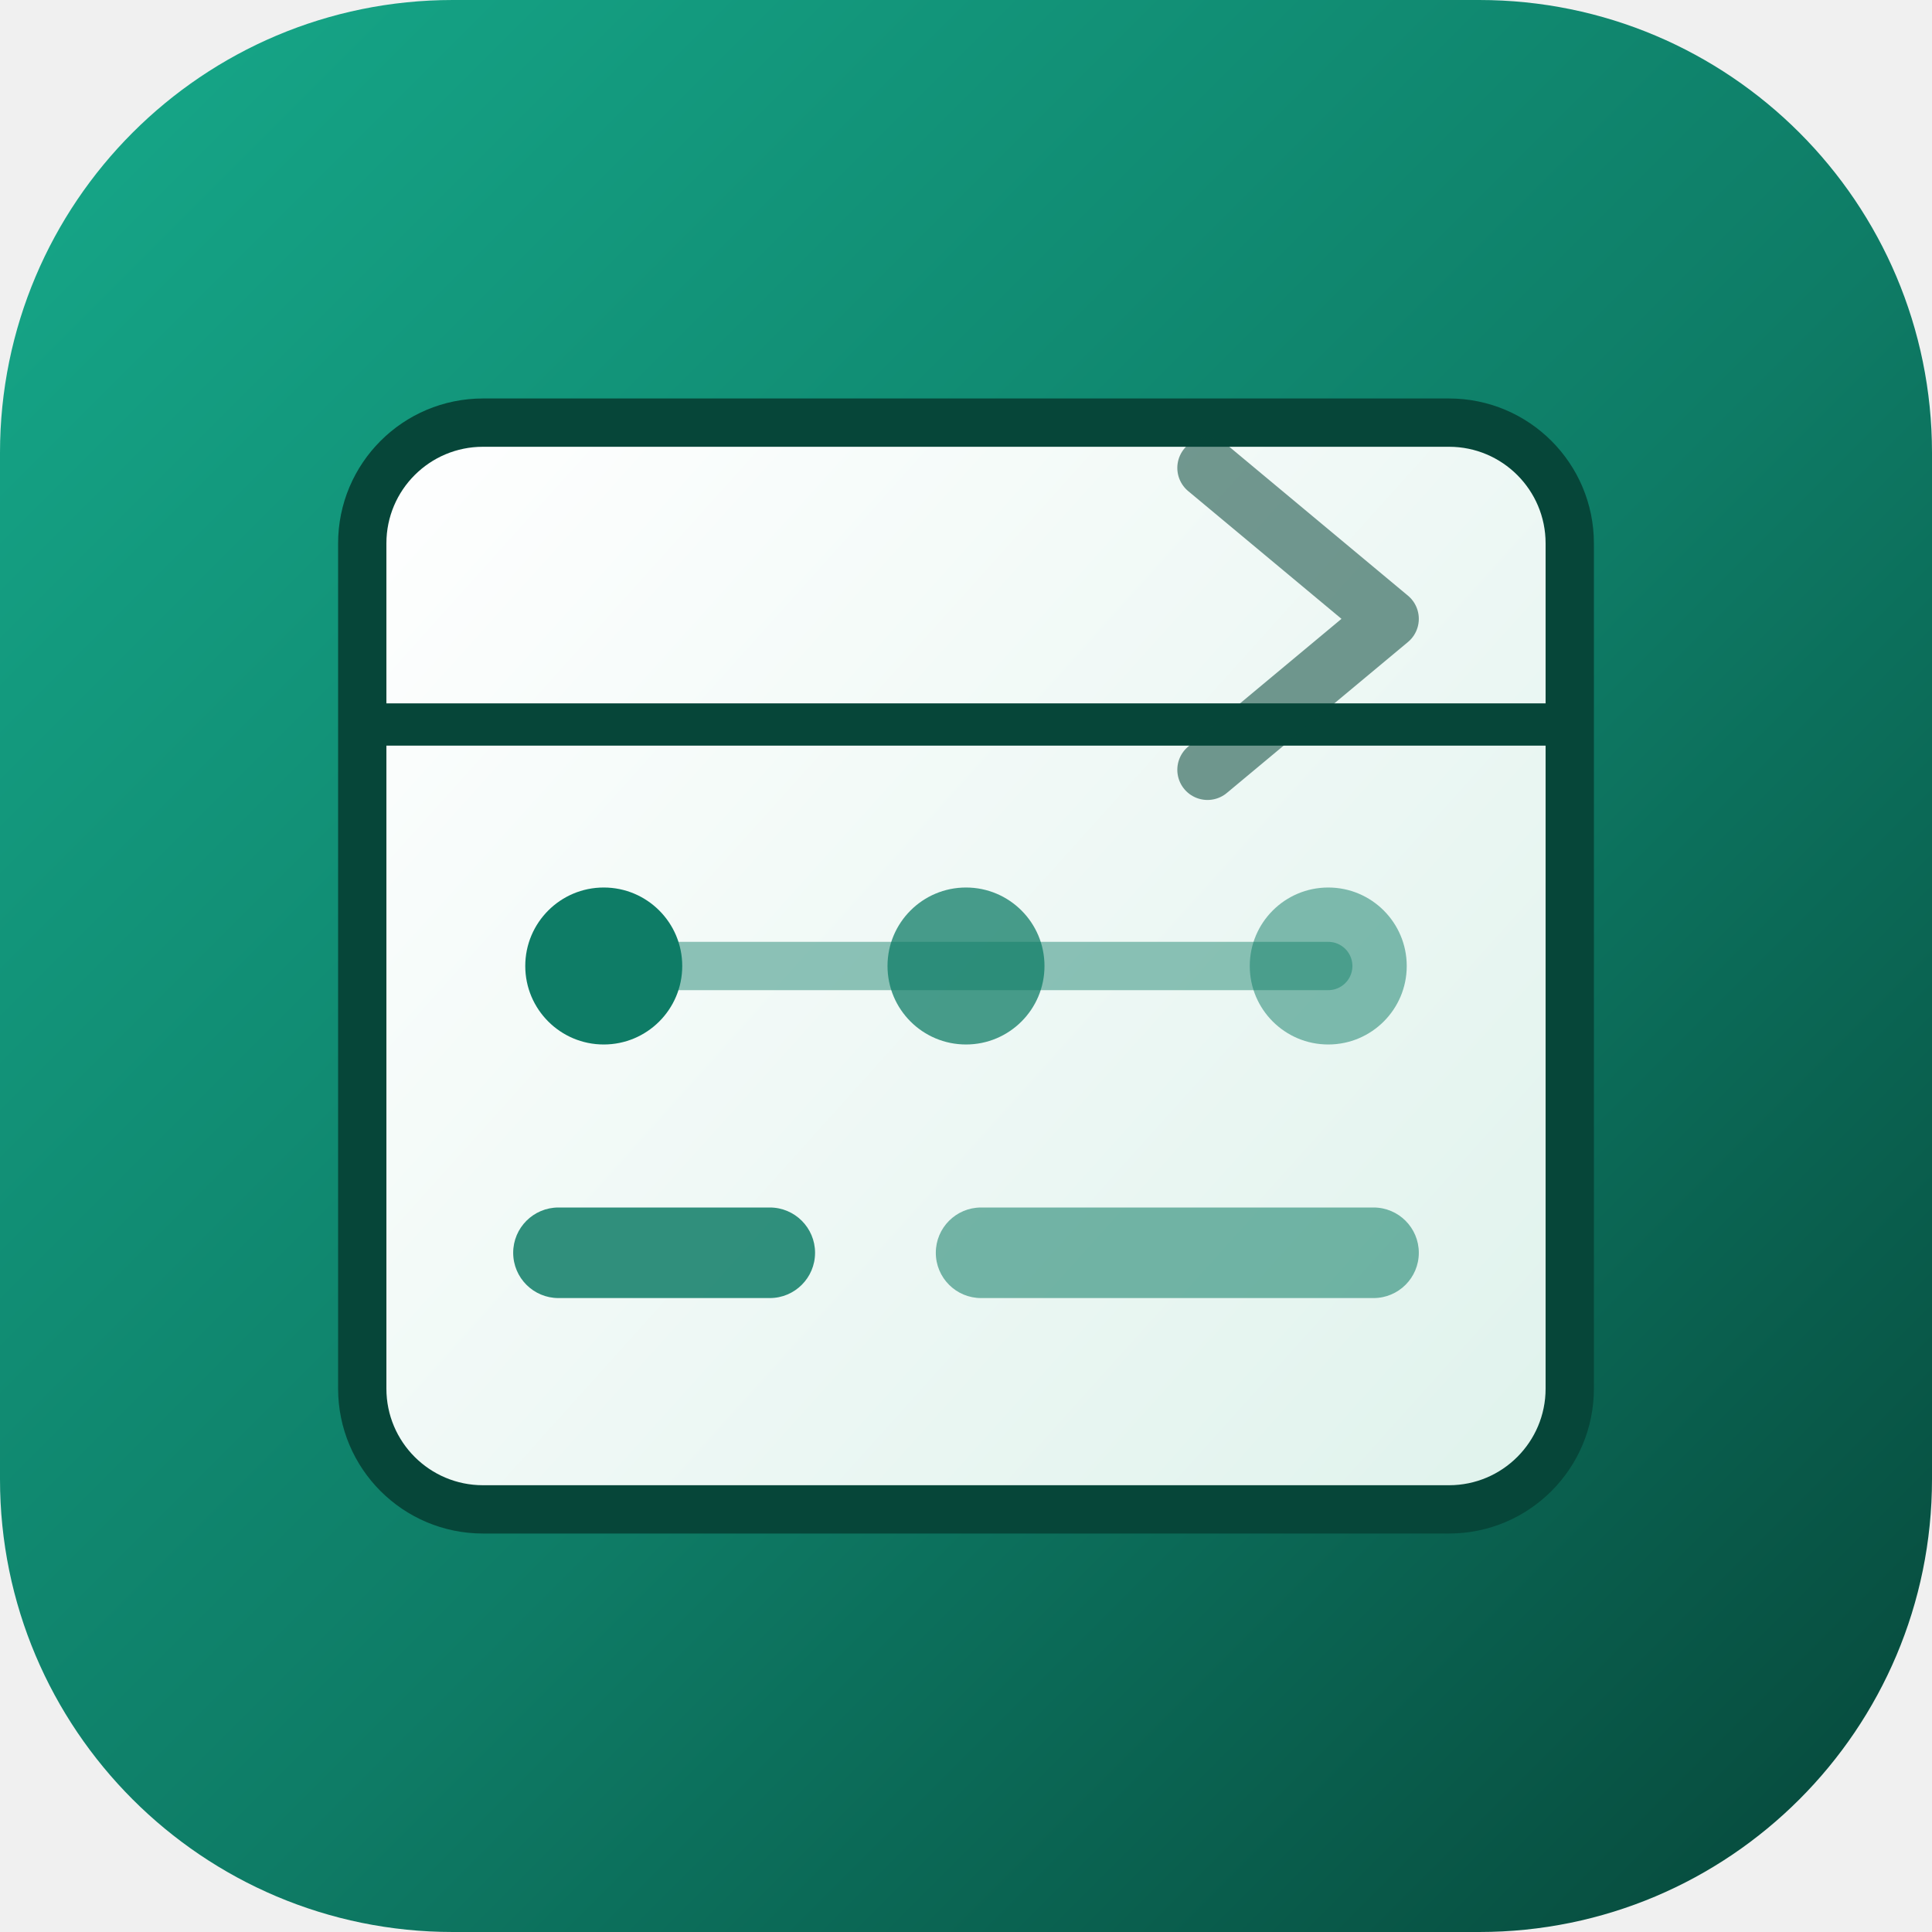
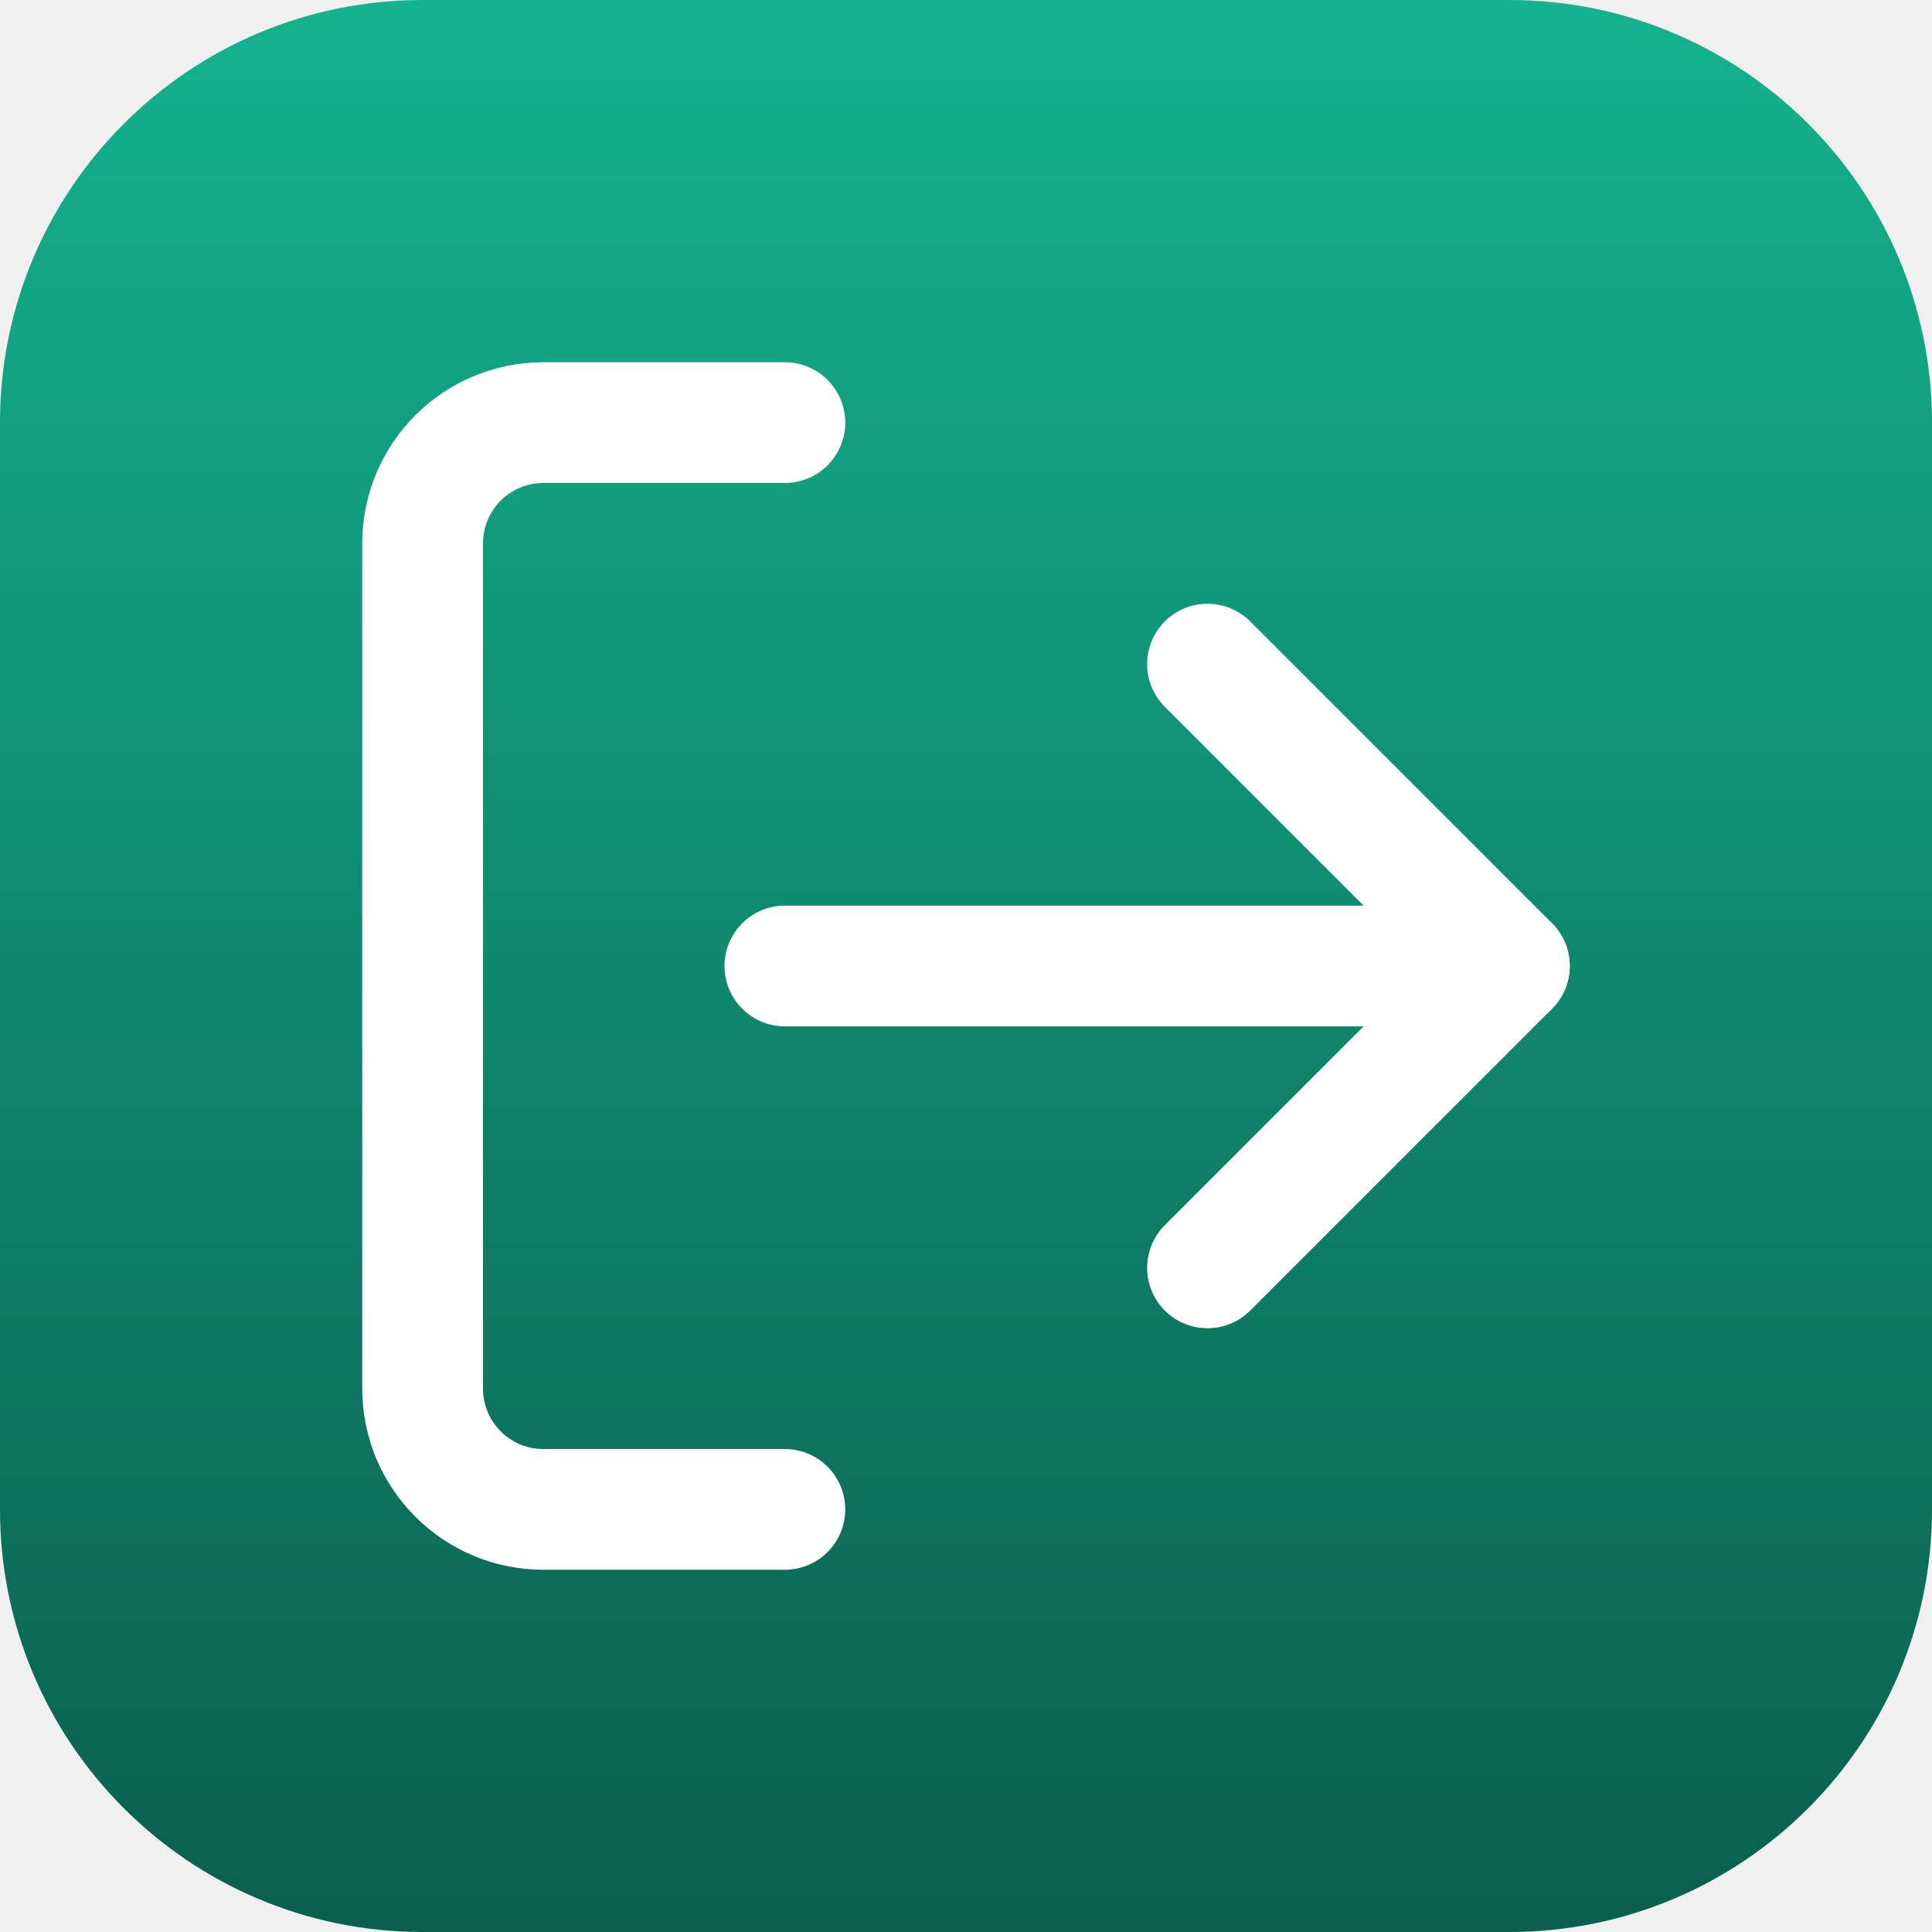
- <svg xmlns="http://www.w3.org/2000/svg" viewBox="0 0 64 64" role="img" aria-label="İşten Ayrılma Paketi Hesaplama">
+ <svg xmlns="http://www.w3.org/2000/svg" viewBox="0 0 64 64" role="img" aria-label="İşten Ayrılma Hesaplama 2026 — Çıkış Paketi">
  <defs>
-     <linearGradient id="ia-bg" x1="0" y1="0" x2="64" y2="64" gradientUnits="userSpaceOnUse">
-       <stop offset="0" stop-color="#16a98a" />
-       <stop offset=".55" stop-color="#0e7c66" />
-       <stop offset="1" stop-color="#064639" />
-     </linearGradient>
-     <linearGradient id="ia-card" x1="12" y1="14" x2="52" y2="50" gradientUnits="userSpaceOnUse">
-       <stop offset="0" stop-color="#ffffff" />
-       <stop offset="1" stop-color="#dff2ec" />
+     <linearGradient id="fv-bg" x1="0" y1="0" x2="0" y2="64" gradientUnits="userSpaceOnUse">
+       <stop offset="0" stop-color="#14b28e" />
+       <stop offset="1" stop-color="#0a5f4e" />
    </linearGradient>
  </defs>
-   <rect width="64" height="64" rx="15" fill="url(#ia-bg)" />
-   <rect x="12" y="14" width="40" height="36" rx="4" fill="url(#ia-card)" stroke="#064639" stroke-width="1.6" />
-   <path d="M12 24h40" stroke="#064639" stroke-width="1.4" />
-   <g fill="#0e7c66">
-     <circle cx="20" cy="32" r="2.6" />
-     <circle cx="32" cy="32" r="2.6" opacity=".75" />
-     <circle cx="44" cy="32" r="2.6" opacity=".5" />
+   <rect width="64" height="64" rx="14" fill="url(#fv-bg)" />
+   <g transform="translate(8 8) scale(2)" fill="none" stroke="#ffffff" stroke-width="2" stroke-linecap="round" stroke-linejoin="round">
+     <path d="M9 21H5a2 2 0 0 1-2-2V5a2 2 0 0 1 2-2h4" />
+     <polyline points="16 17 21 12 16 7" />
+     <line x1="21" y1="12" x2="9" y2="12" />
  </g>
-   <path d="M20 32h24" stroke="#0e7c66" stroke-width="1.6" stroke-linecap="round" opacity=".45" />
-   <g fill="#0e7c66" opacity=".85">
-     <rect x="17" y="40" width="10" height="3" rx="1.5" />
-     <rect x="31" y="40" width="16" height="3" rx="1.5" opacity=".65" />
-   </g>
-   <path d="M40 15.5l6 5-6 5" fill="none" stroke="#064639" stroke-width="2" stroke-linecap="round" stroke-linejoin="round" opacity=".55" />
</svg>
